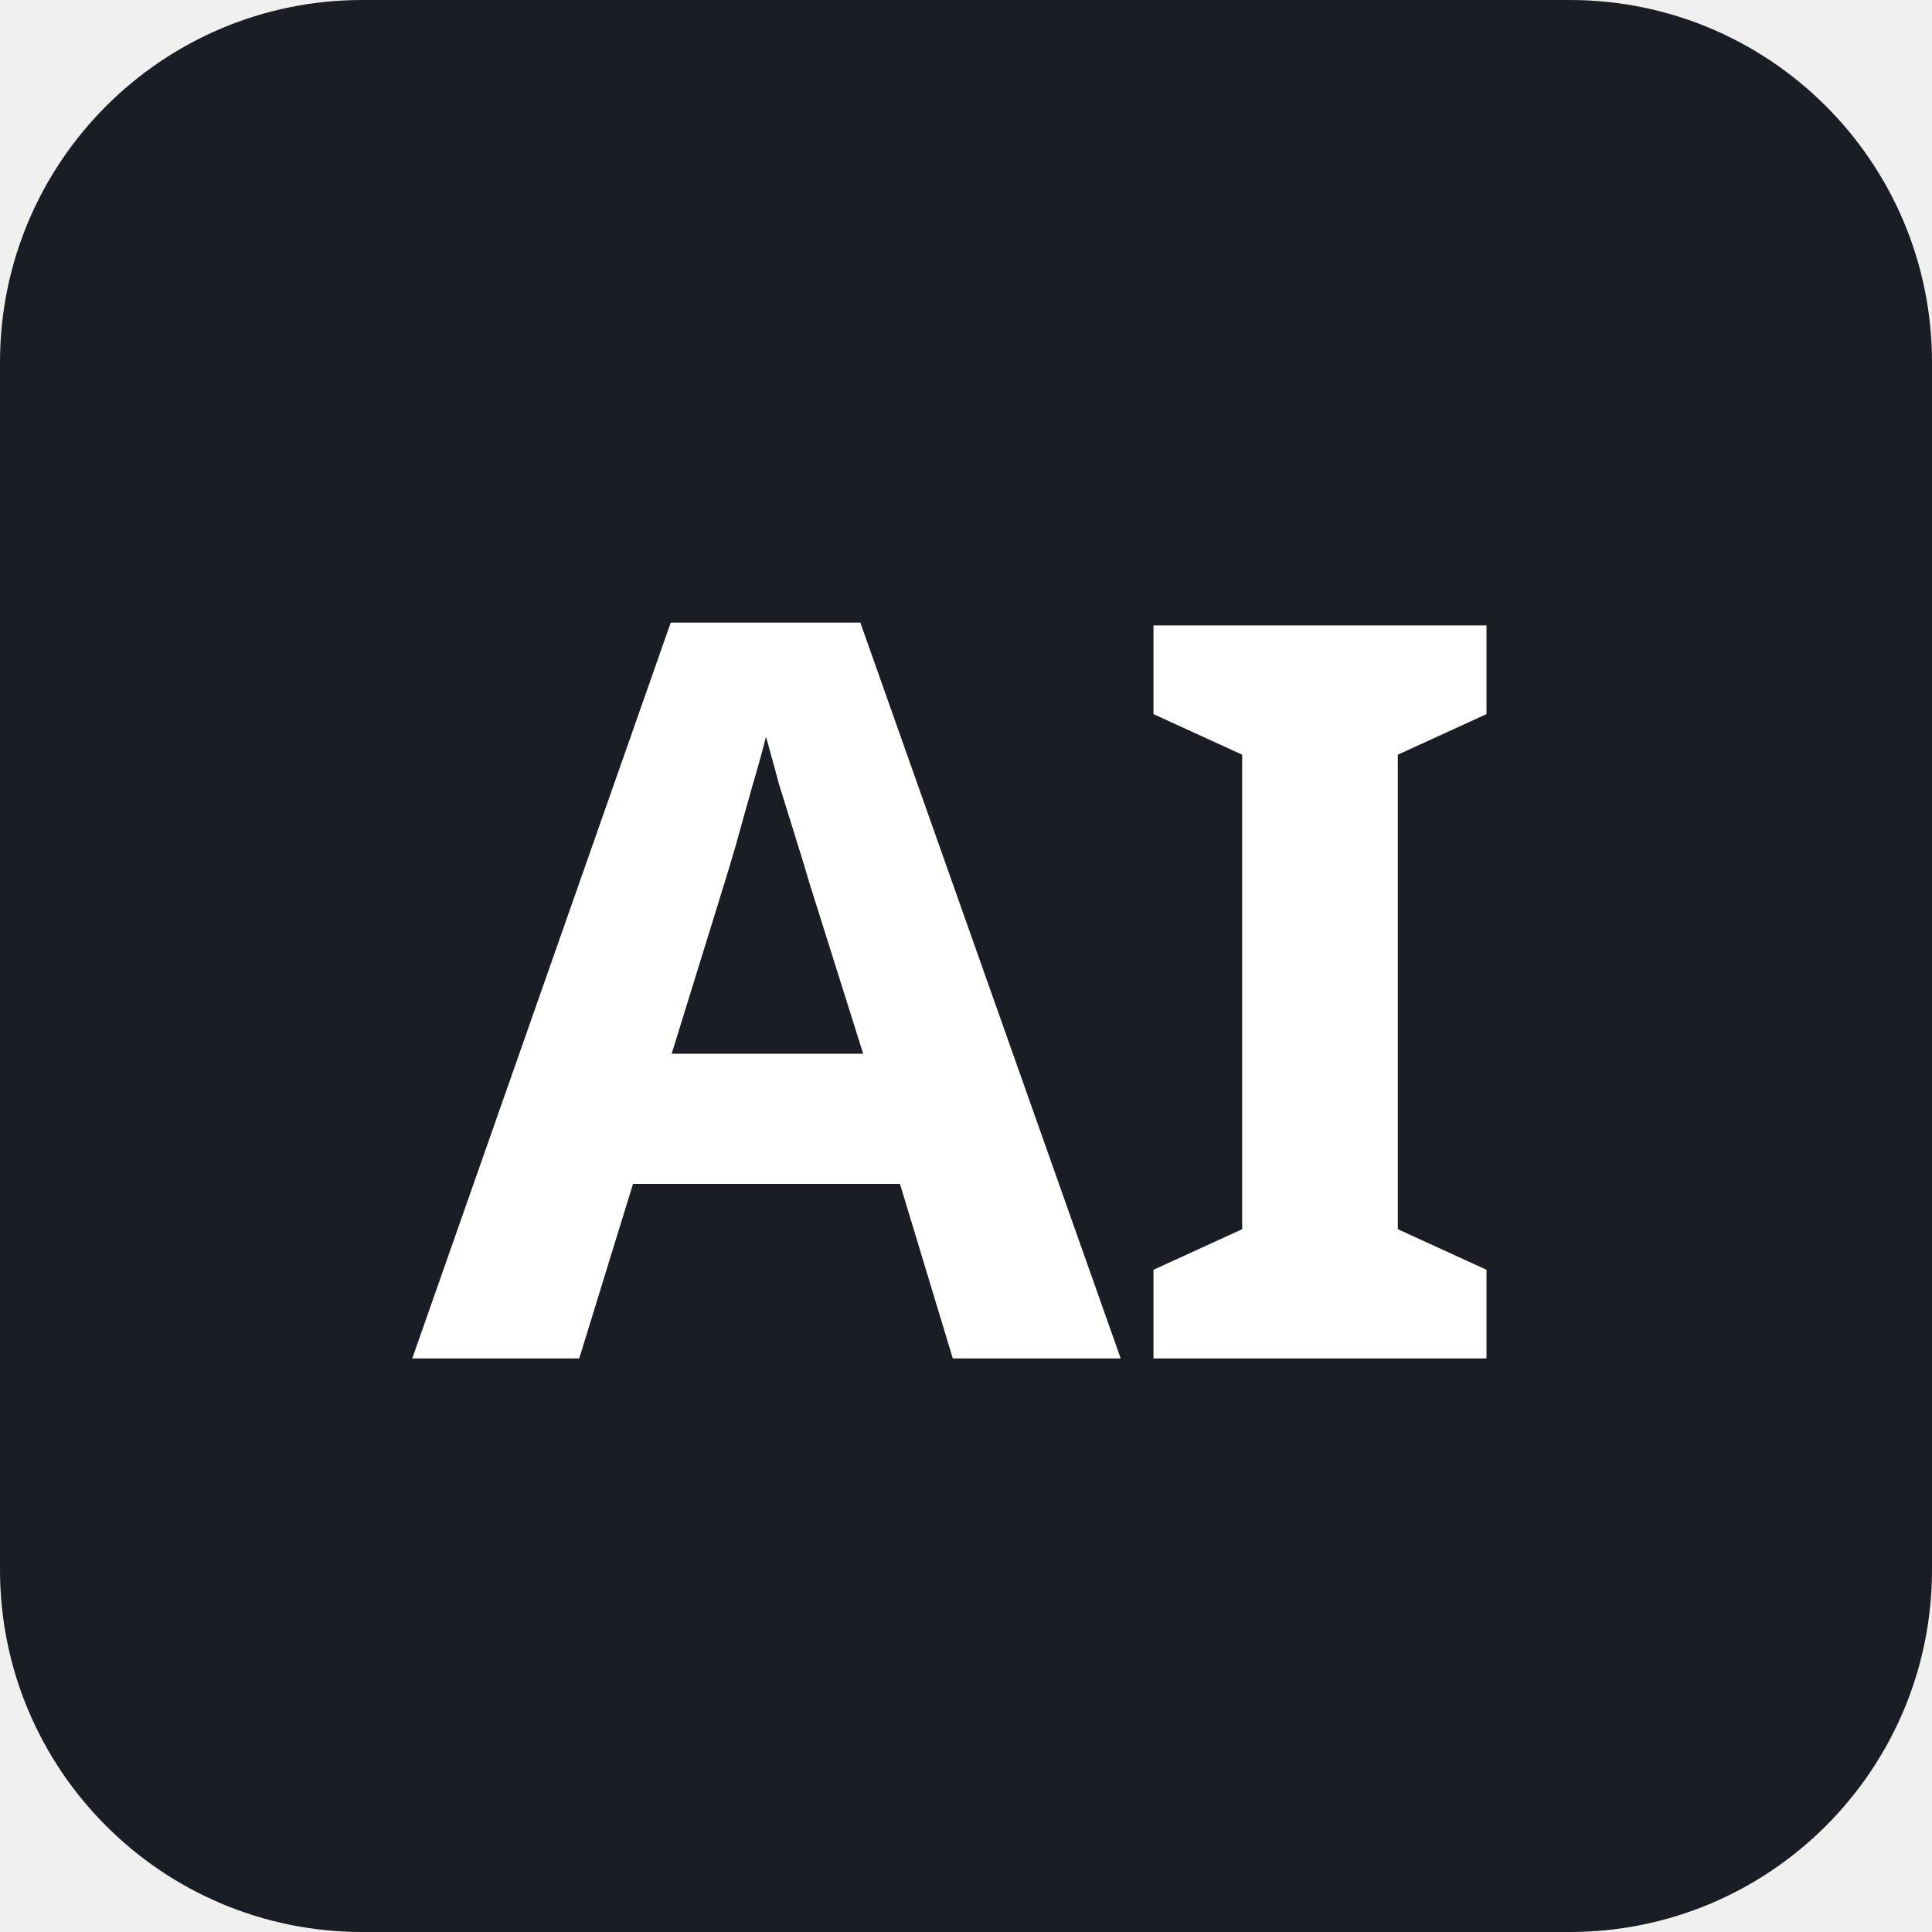
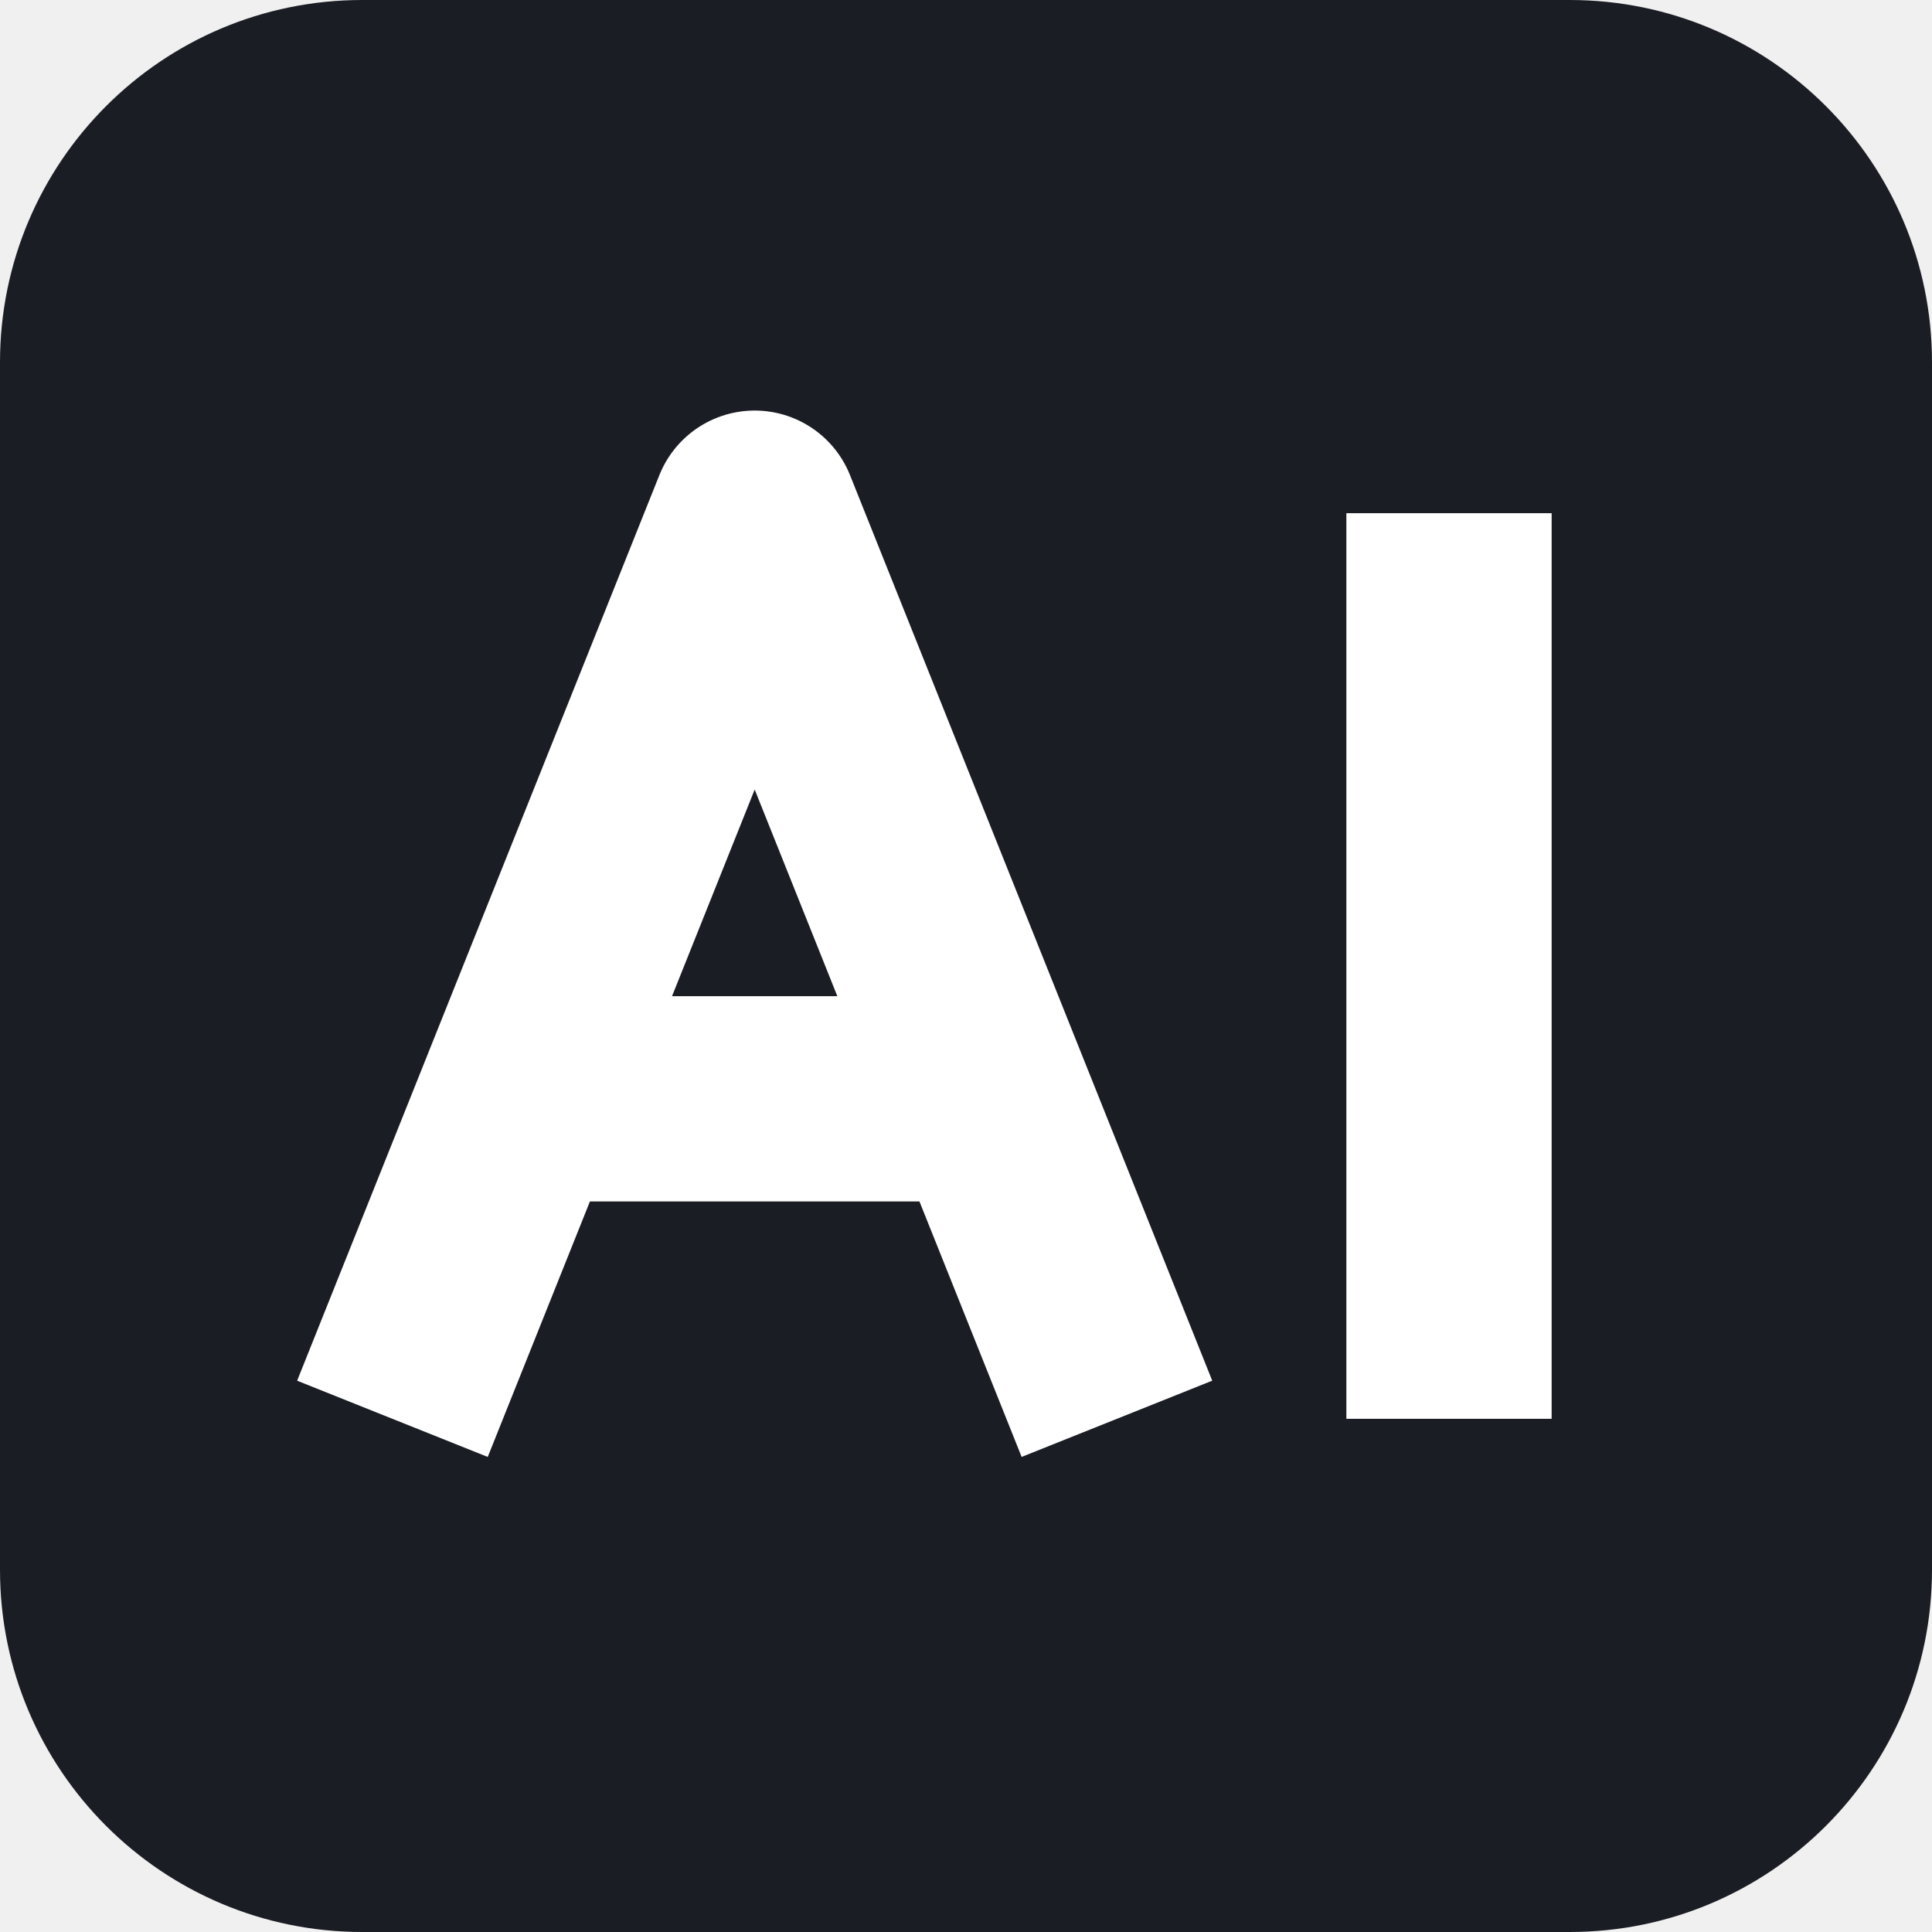
<svg xmlns="http://www.w3.org/2000/svg" viewBox="0 0 32 32">
  <rect width="32" height="32" rx="6" fill="#1a1d24" />
-   <text x="16" y="22.5" text-anchor="middle" font-family="system-ui, sans-serif" font-size="17" font-weight="800" fill="#fff">AI</text>
+   <path d="M6.5 23.5 L12.5 8.5 L18.5 23.5 M9.2 18.2 H15.8 M24 8.5 V23.5" fill="none" stroke="#fff" stroke-width="3.4" stroke-linejoin="round" />
</svg>
